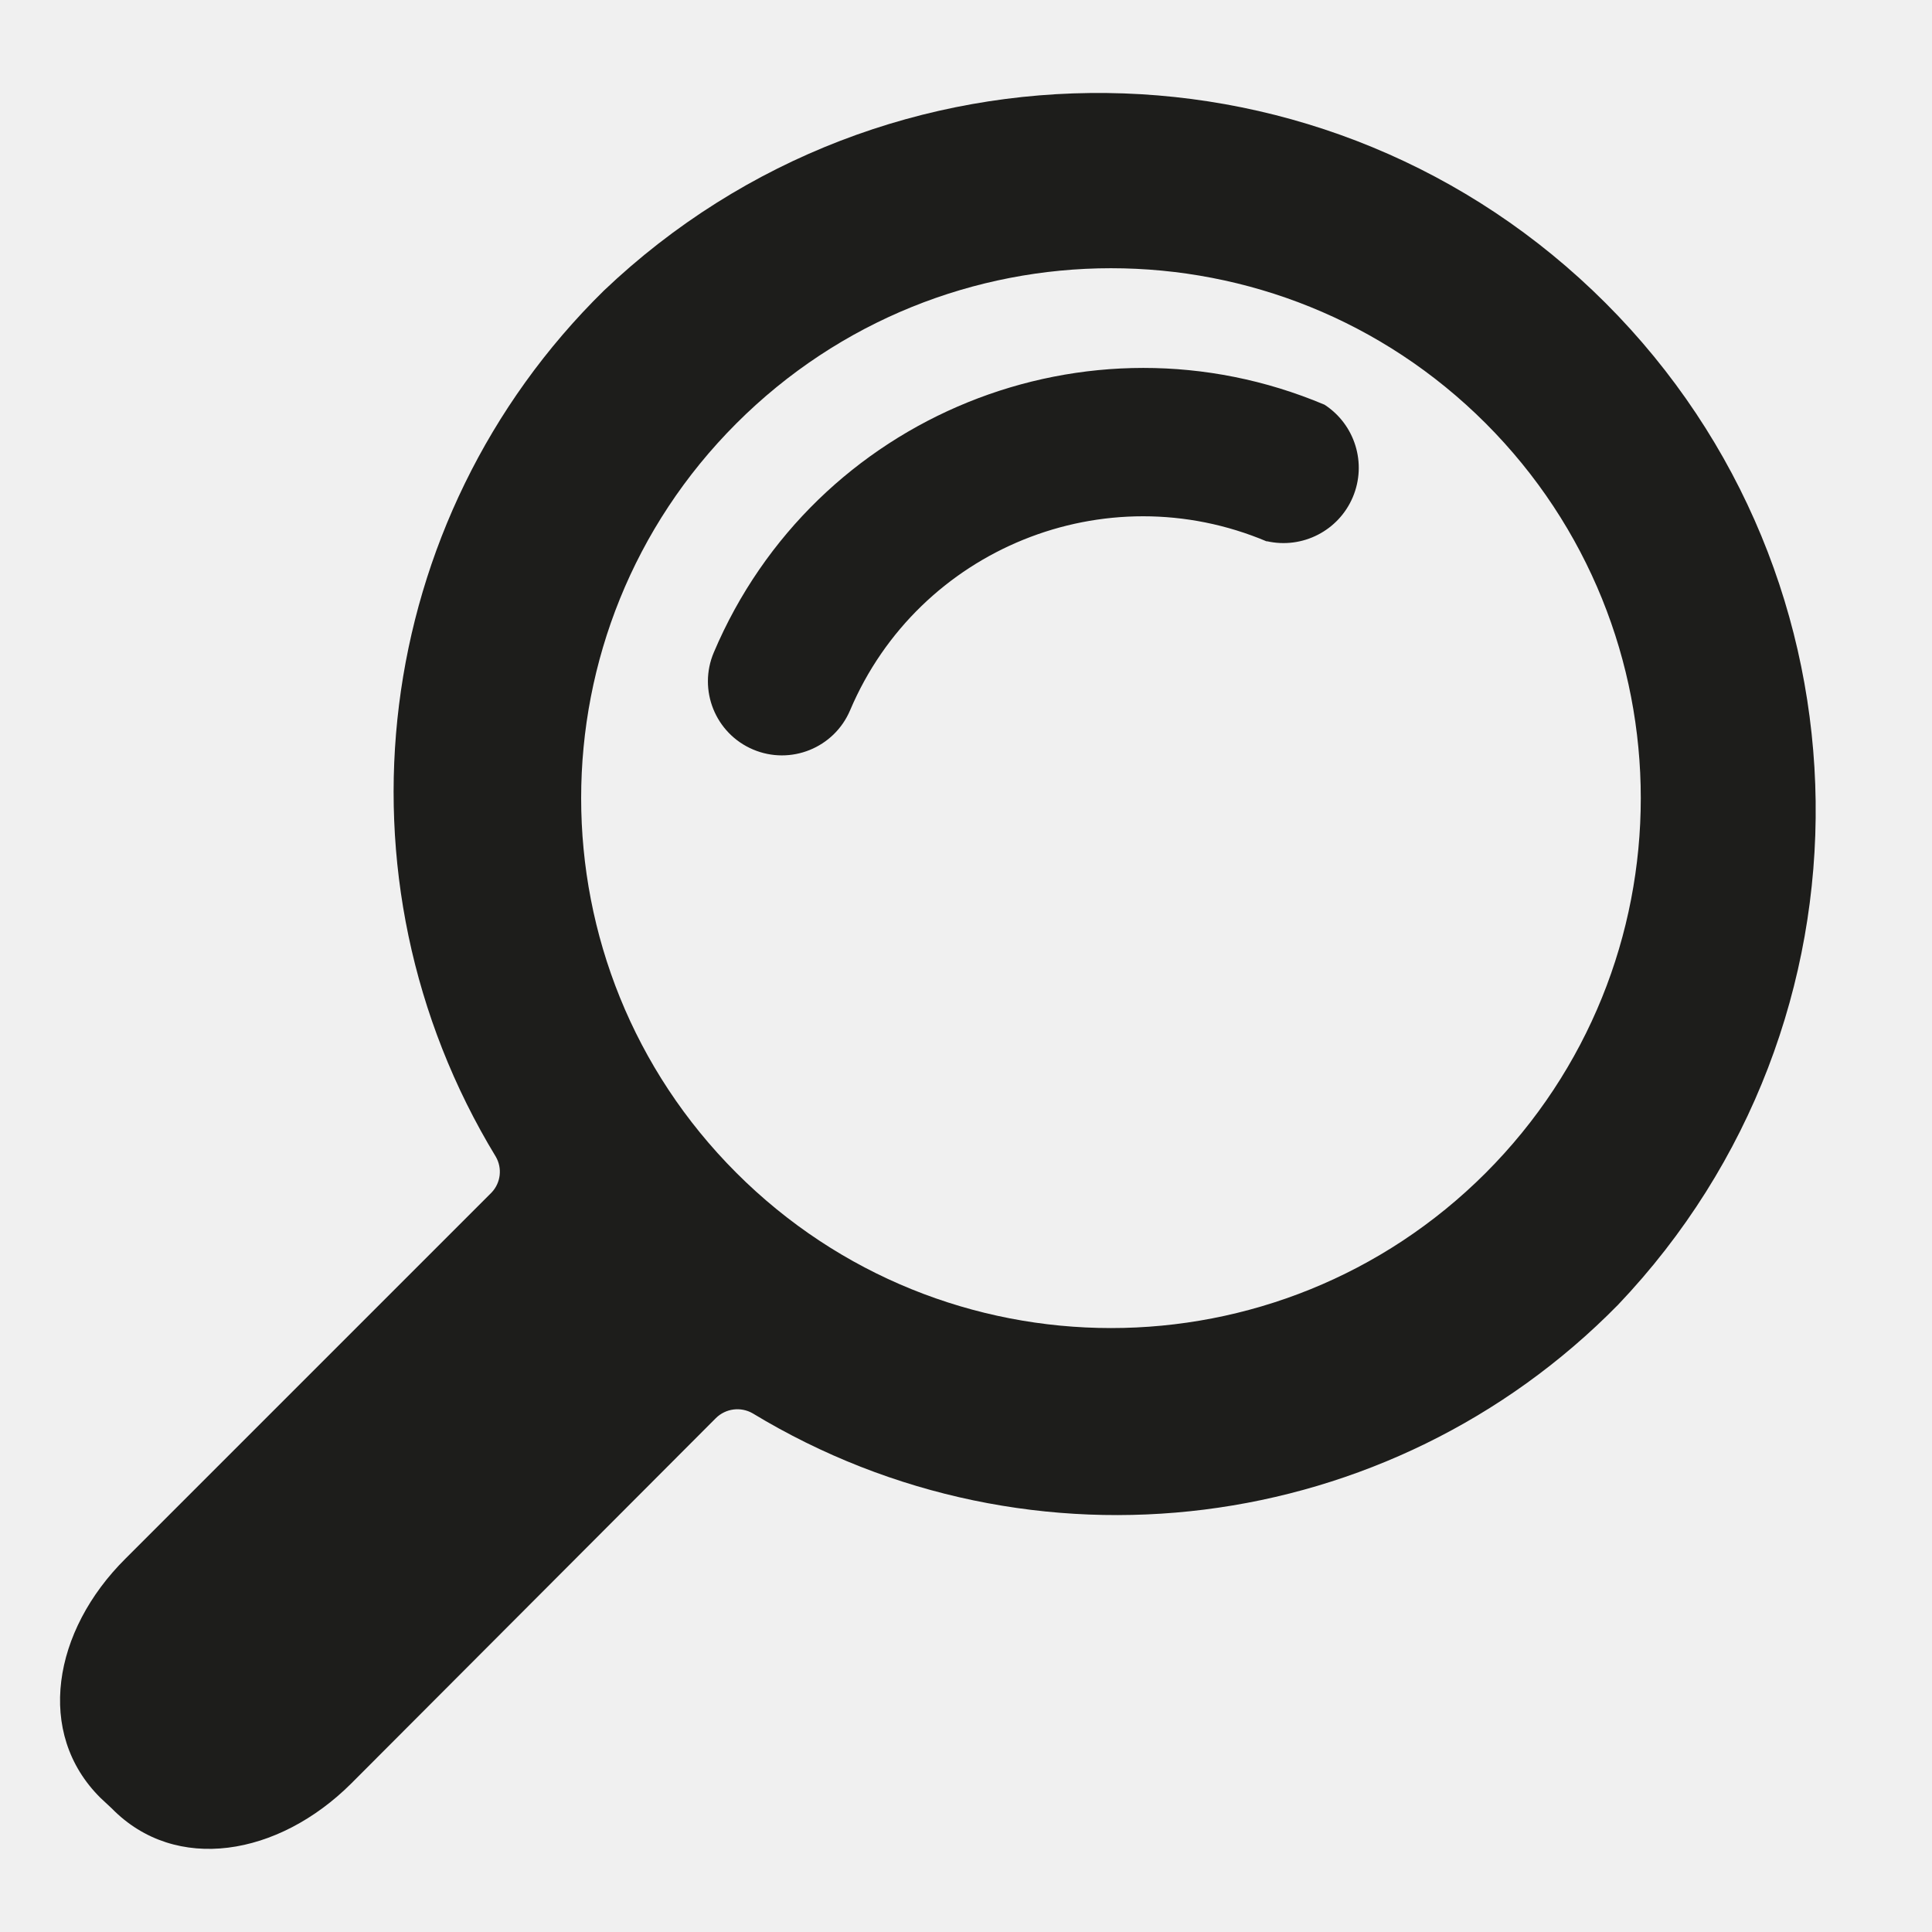
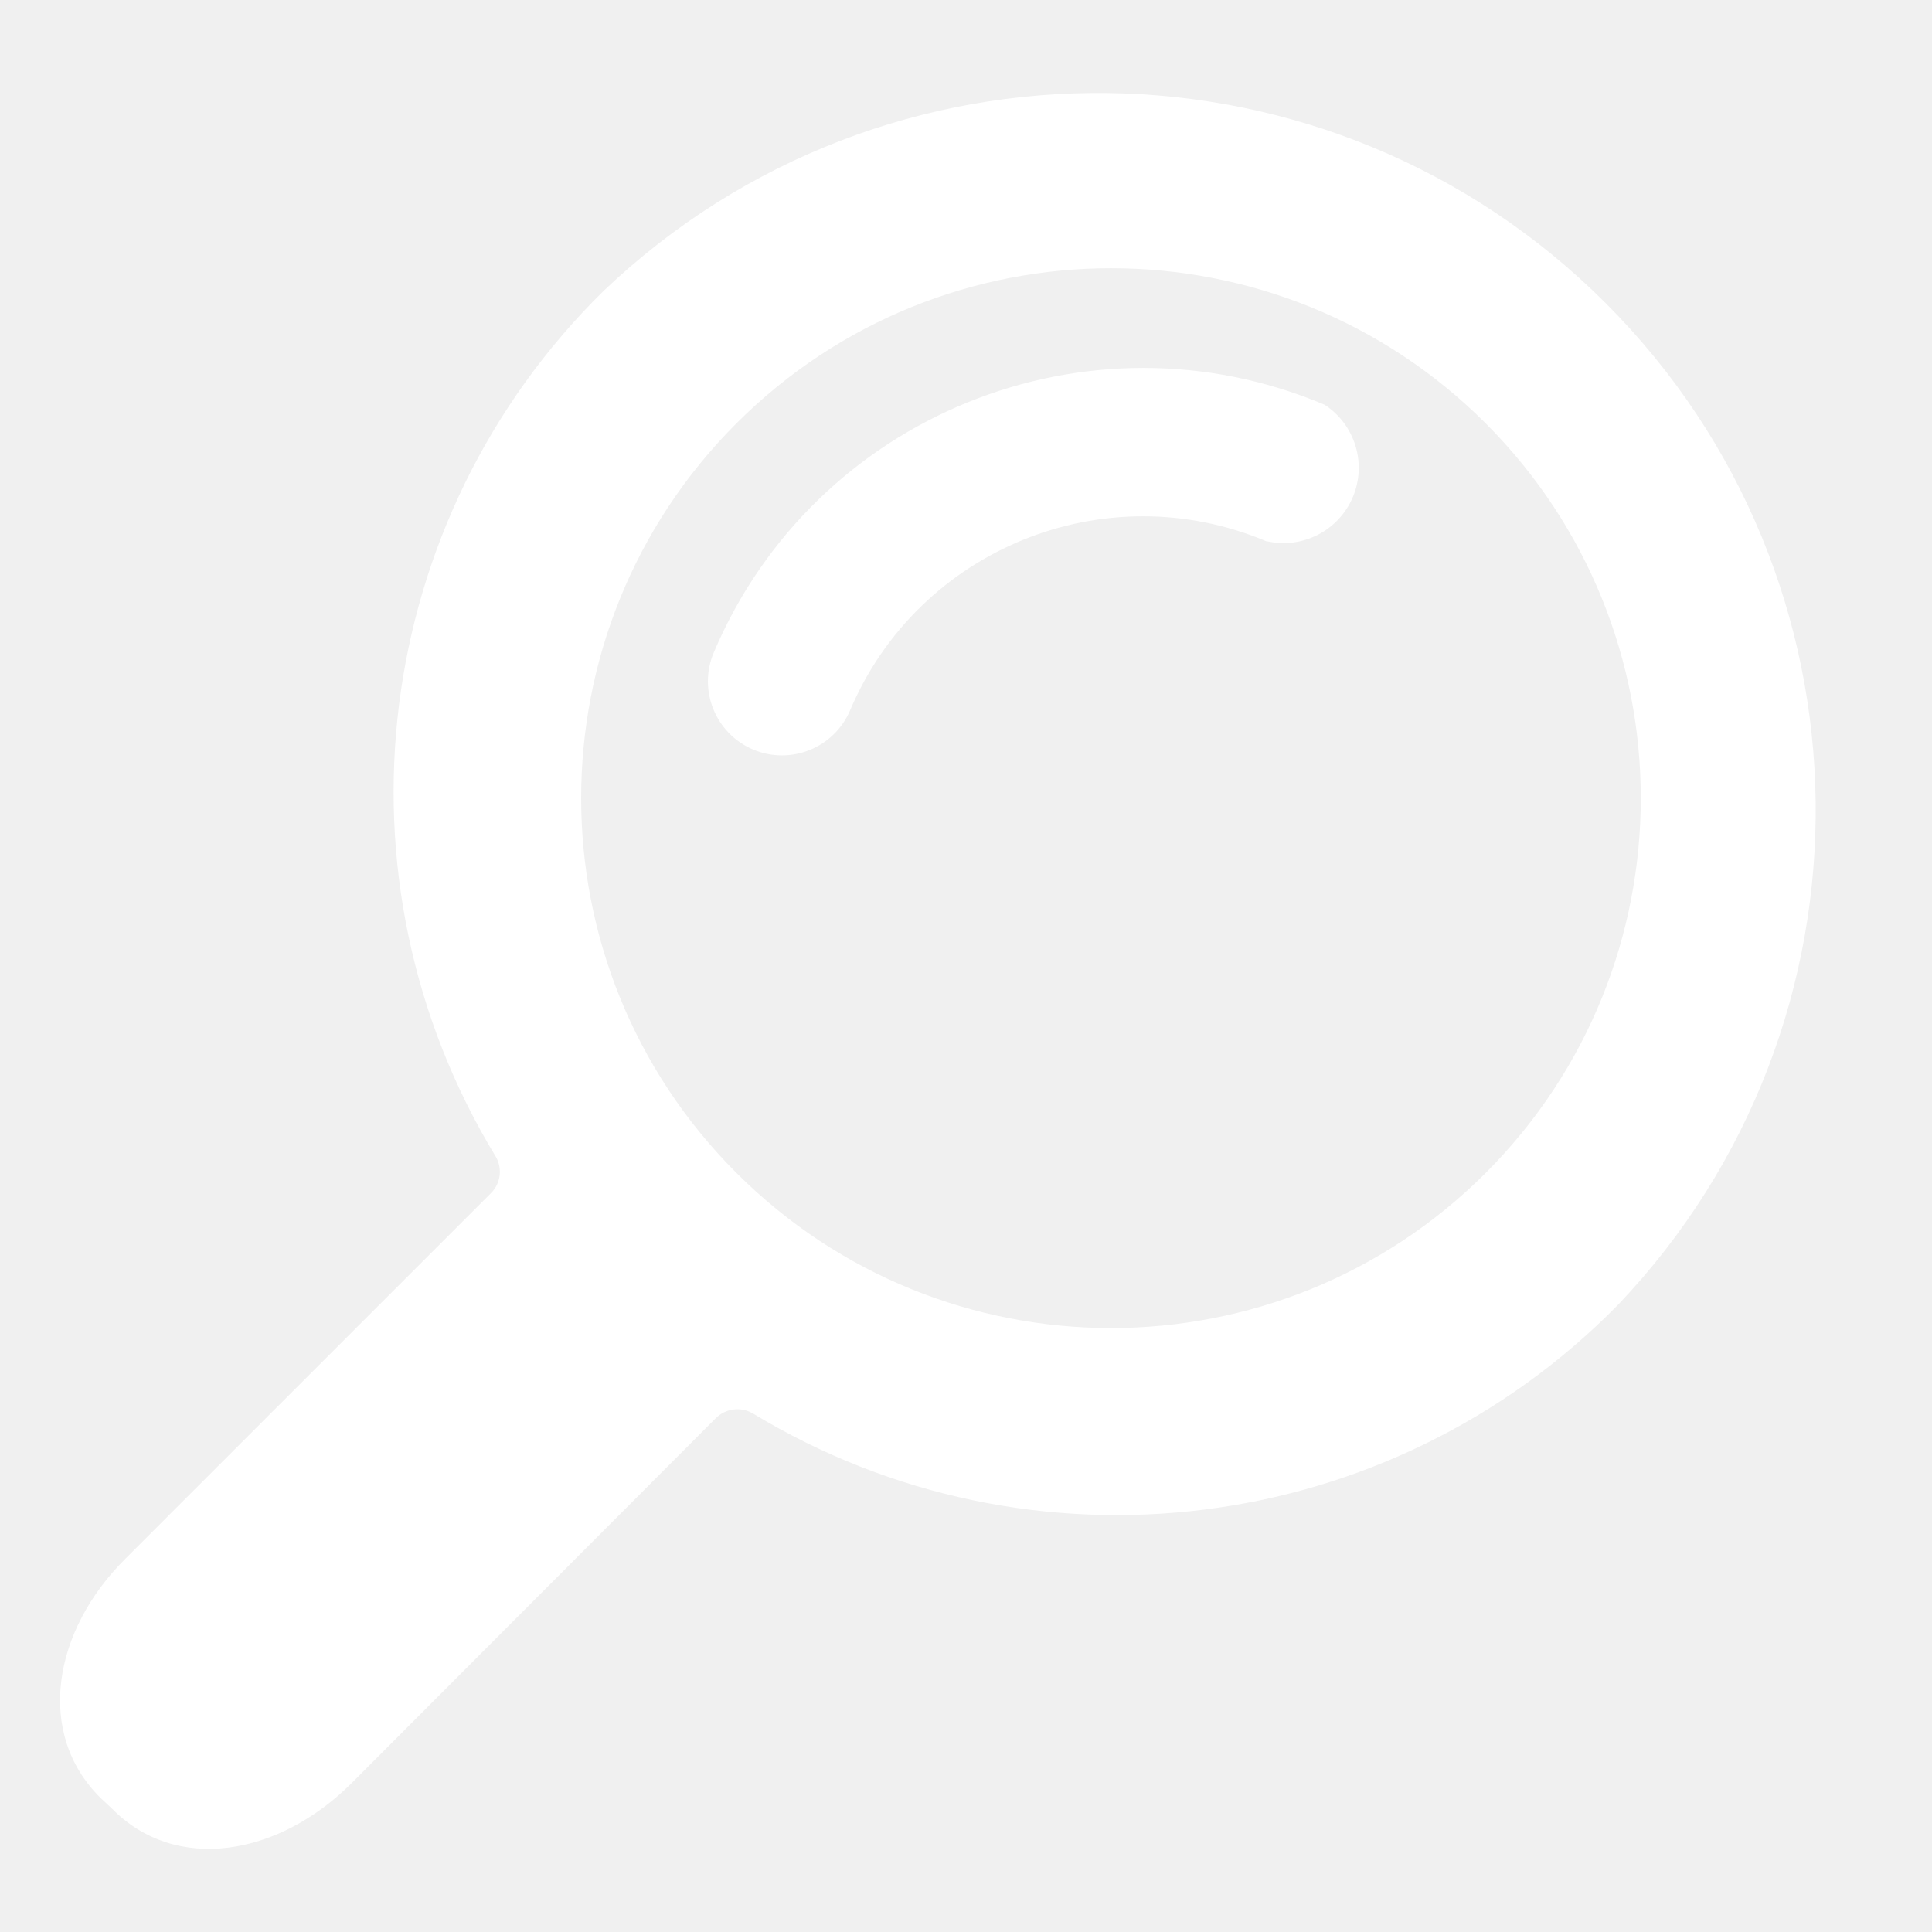
<svg xmlns="http://www.w3.org/2000/svg" id="Laag_1" data-name="Laag 1" viewBox="0 0 77 77">
  <defs>
-     <style>.cls-1{fill:#1d1d1b;fill-rule:evenodd;}</style>
+     <style>.cls-1{fill:#ffffff;fill-rule:evenodd;}</style>
  </defs>
-   <path class="cls-1" d="M64.49,52A28,28,0,0,1,30,56.33a1.22,1.22,0,0,0-1.47.19L14,71.08c-2.91,2.9-7,3.59-9.54,1L4,71.65C1.41,69.08,2.1,65,5,62.12L19.59,47.53a1.2,1.2,0,0,0,.17-1.43,28,28,0,0,1,4.3-34.51A28.59,28.59,0,0,1,64.49,52ZM59.21,16.87a21.12,21.12,0,1,0,0,29.88A21.14,21.14,0,0,0,59.21,16.87Zm-8.72,4.71a12.68,12.68,0,0,0-16.61,6.73A2.95,2.95,0,1,1,28.45,26a18.59,18.59,0,0,1,24.34-9.87,3,3,0,0,1-2.3,5.44Z" />
+   <path fill="current" stroke="current" stroke-width="2" class="cls-1" d="M64.49,52A28,28,0,0,1,30,56.33a1.22,1.22,0,0,0-1.47.19L14,71.08c-2.91,2.9-7,3.59-9.54,1L4,71.65C1.41,69.08,2.1,65,5,62.12L19.59,47.53a1.2,1.2,0,0,0,.17-1.43,28,28,0,0,1,4.3-34.51A28.59,28.59,0,0,1,64.49,52ZM59.21,16.87a21.12,21.12,0,1,0,0,29.88A21.14,21.14,0,0,0,59.21,16.87Zm-8.72,4.71a12.68,12.68,0,0,0-16.61,6.73A2.95,2.95,0,1,1,28.45,26a18.59,18.59,0,0,1,24.34-9.87,3,3,0,0,1-2.3,5.44Z" />
</svg>
